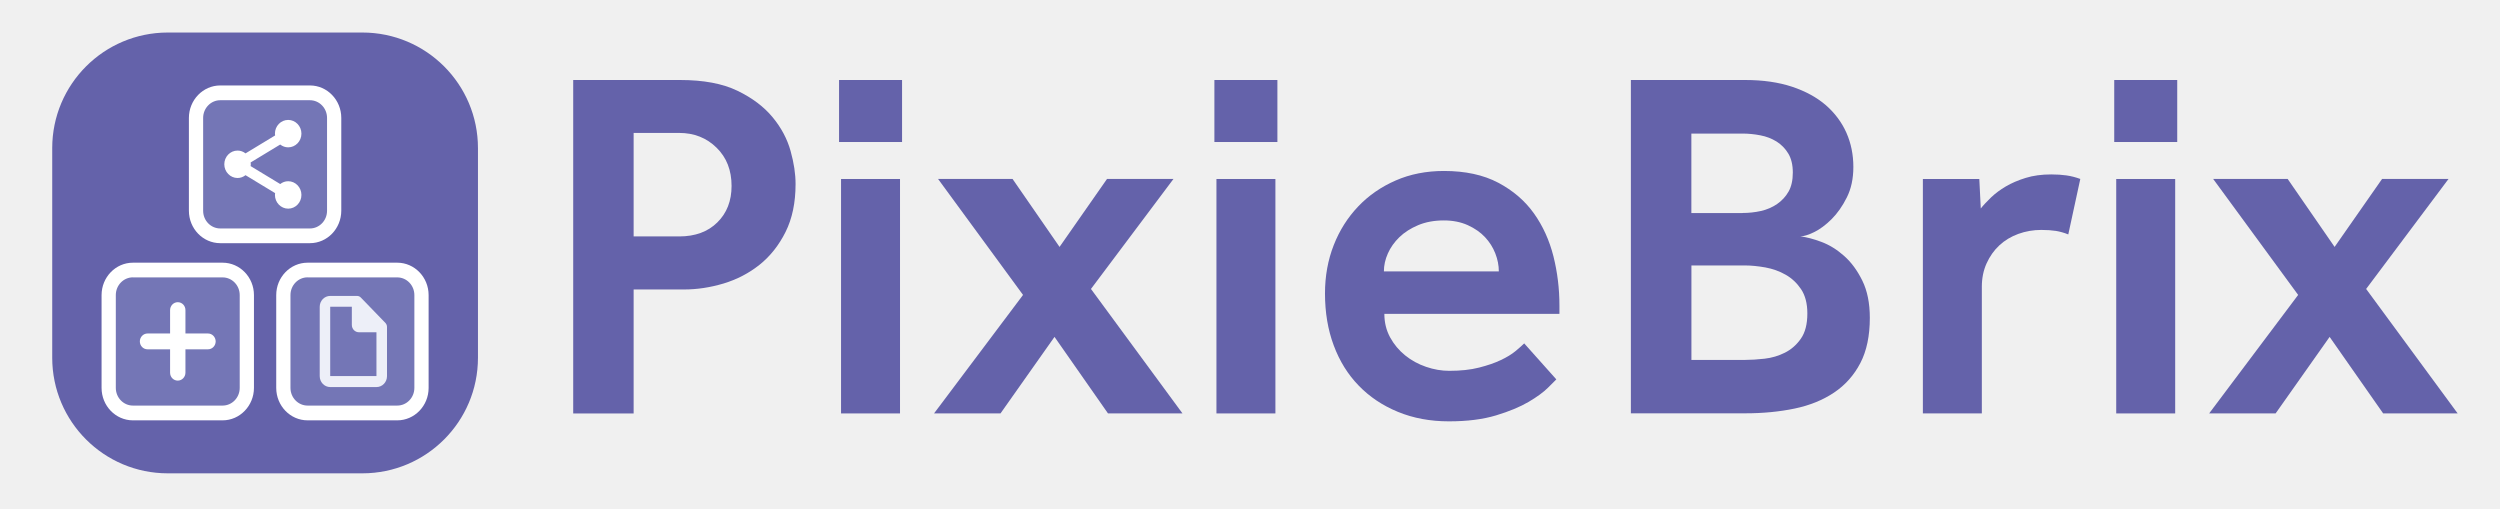
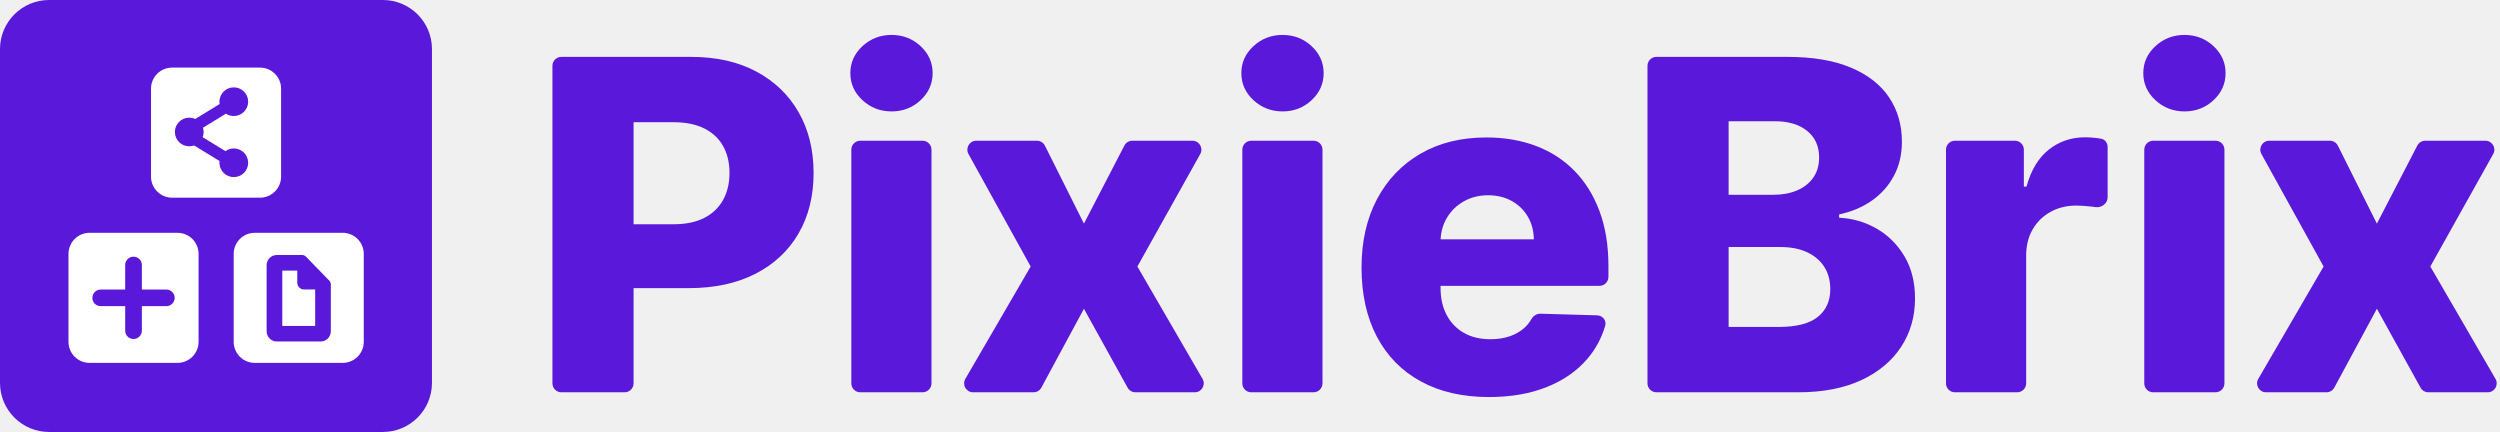
- <svg xmlns="http://www.w3.org/2000/svg" version="1.1" id="Vrstva_1" x="0px" y="0px" viewBox="0 0 426.55 86.69" style="enable-background:new 0 0 426.55 86.69;" xml:space="preserve">
-   <style type="text/css">
- 	.st0{fill:#6462AA;}
- 	.st1{fill:#7476B6;}
- 	.st2{fill:#FFFFFF;}
- 	.st3{fill:#EDEFF8;}
- 	.st4{fill:#6A5DA1;}
- </style>
-   <g>
-     <g>
-       <path class="st0" d="M97.8,13.65h18.25c3.98,0,7.23,0.61,9.76,1.83c2.53,1.22,4.53,2.73,6.01,4.52c1.48,1.79,2.5,3.71,3.07,5.76    c0.57,2.05,0.85,3.92,0.85,5.63c0,3.18-0.57,5.91-1.71,8.19c-1.14,2.28-2.62,4.14-4.43,5.59c-1.82,1.45-3.87,2.51-6.14,3.2    c-2.28,0.68-4.52,1.02-6.74,1.02h-8.61v21.15H97.8V13.65z M115.87,40.34c2.73,0,4.9-0.79,6.52-2.39c1.62-1.59,2.43-3.67,2.43-6.23    c0-2.67-0.85-4.85-2.56-6.52c-1.7-1.68-3.84-2.52-6.39-2.52h-7.76v17.65H115.87z" />
-       <path class="st0" d="M143.16,13.65h10.75v10.58h-10.75V13.65z M143.5,30.54h10.06v40H143.5V30.54z" />
-       <path class="st0" d="M174.55,50.32l-14.5-19.79h12.71l8.02,11.6l8.1-11.6h11.34L186.14,49.3l15.61,21.23h-12.71l-9.12-13.05    l-9.21,13.05h-11.34L174.55,50.32z" />
-       <path class="st0" d="M207.2,13.65h10.75v10.58H207.2V13.65z M207.55,30.54h10.06v40h-10.06V30.54z" />
-       <path class="st0" d="M265.54,64.73c-0.17,0.17-0.64,0.64-1.41,1.41c-0.77,0.77-1.88,1.58-3.32,2.43c-1.45,0.85-3.3,1.62-5.54,2.3    c-2.25,0.68-4.93,1.02-8.06,1.02c-3.18,0-6.08-0.54-8.7-1.62c-2.62-1.08-4.85-2.57-6.69-4.48c-1.85-1.9-3.27-4.19-4.26-6.86    c-1-2.67-1.49-5.63-1.49-8.87c0-2.96,0.5-5.7,1.49-8.23c0.99-2.53,2.39-4.73,4.18-6.61c1.79-1.88,3.92-3.35,6.4-4.43    c2.47-1.08,5.22-1.62,8.23-1.62c3.64,0,6.72,0.67,9.25,2c2.53,1.34,4.56,3.08,6.1,5.24c1.54,2.16,2.64,4.61,3.33,7.33    c0.68,2.73,1.02,5.51,1.02,8.36v1.45H236.2c0,1.48,0.33,2.81,0.98,4.01c0.65,1.19,1.51,2.22,2.56,3.07    c1.05,0.85,2.25,1.51,3.58,1.96c1.34,0.46,2.66,0.68,3.96,0.68c1.93,0,3.63-0.18,5.07-0.55c1.45-0.37,2.69-0.79,3.71-1.28    c1.02-0.48,1.86-0.99,2.51-1.53c0.65-0.54,1.15-0.98,1.49-1.32L265.54,64.73z M255.73,46.31c0-1.02-0.2-2.05-0.6-3.07    c-0.4-1.02-0.98-1.95-1.75-2.77c-0.77-0.82-1.75-1.51-2.94-2.05c-1.19-0.54-2.56-0.81-4.09-0.81c-1.65,0-3.11,0.27-4.39,0.81    c-1.28,0.54-2.34,1.22-3.2,2.05c-0.85,0.83-1.51,1.75-1.96,2.77c-0.46,1.02-0.68,2.05-0.68,3.07H255.73z" />
-       <path class="st0" d="M278.27,13.65h19.53c3.01,0,5.67,0.39,7.97,1.15c2.3,0.77,4.22,1.82,5.76,3.15c1.53,1.34,2.7,2.9,3.5,4.69    c0.79,1.79,1.19,3.74,1.19,5.84c0,1.99-0.37,3.72-1.11,5.2c-0.74,1.48-1.61,2.72-2.6,3.71c-1,0.99-1.99,1.73-2.99,2.22    c-0.99,0.48-1.78,0.72-2.34,0.72c1.02,0.12,2.22,0.43,3.58,0.94c1.37,0.51,2.66,1.31,3.88,2.39c1.22,1.08,2.26,2.49,3.11,4.22    c0.85,1.73,1.28,3.85,1.28,6.35c0,3.07-0.54,5.65-1.62,7.72c-1.08,2.07-2.57,3.75-4.48,5.03c-1.91,1.28-4.15,2.19-6.74,2.73    c-2.59,0.54-5.39,0.81-8.4,0.81h-19.53V13.65z M297.28,36.34c1.08,0,2.13-0.11,3.16-0.34c1.02-0.23,1.95-0.63,2.77-1.19    c0.82-0.57,1.48-1.28,1.96-2.13c0.48-0.85,0.72-1.93,0.72-3.24c0-1.31-0.26-2.39-0.77-3.24c-0.51-0.85-1.18-1.53-2-2.05    c-0.83-0.51-1.75-0.87-2.77-1.06c-1.02-0.2-2.05-0.3-3.07-0.3h-8.7v13.56H297.28z M297.71,61.41c1.02,0,2.15-0.07,3.37-0.21    c1.22-0.14,2.37-0.48,3.45-1.02c1.08-0.54,1.99-1.33,2.73-2.39c0.74-1.05,1.11-2.49,1.11-4.31c0-1.7-0.36-3.08-1.07-4.14    c-0.71-1.05-1.59-1.88-2.64-2.47c-1.05-0.6-2.2-1.01-3.45-1.24c-1.25-0.22-2.42-0.34-3.5-0.34h-9.12v16.12H297.71z" />
-       <path class="st0" d="M328.07,30.54h9.64l0.25,5.03c0.45-0.57,1.04-1.19,1.75-1.88c0.71-0.68,1.55-1.31,2.52-1.88    c0.96-0.57,2.09-1.05,3.37-1.45c1.28-0.4,2.74-0.6,4.39-0.6c0.97,0,1.83,0.06,2.6,0.17c0.77,0.11,1.55,0.31,2.35,0.6L352.89,40    c-0.68-0.28-1.38-0.48-2.09-0.6c-0.71-0.11-1.55-0.17-2.52-0.17c-1.37,0-2.67,0.23-3.92,0.68c-1.25,0.46-2.33,1.11-3.24,1.96    s-1.63,1.88-2.17,3.07c-0.54,1.19-0.81,2.53-0.81,4.01v21.58h-10.06V30.54z" />
-       <path class="st0" d="M360.73,13.65h10.75v10.58h-10.75V13.65z M361.07,30.54h10.06v40h-10.06V30.54z" />
-       <path class="st0" d="M392.11,50.32l-14.5-19.79h12.71l8.01,11.6l8.1-11.6h11.34L403.71,49.3l15.61,21.23h-12.71l-9.13-13.05    l-9.21,13.05h-11.34L392.11,50.32z" />
-     </g>
-   </g>
-   <path class="st0" d="M61.83,80.76h-33.2c-10.89,0-19.72-8.83-19.72-19.72V25.27c0-10.89,8.83-19.72,19.72-19.72h33.2  c10.89,0,19.72,8.83,19.72,19.72v35.77C81.55,71.93,72.72,80.76,61.83,80.76z" />
-   <g>
-     <g>
-       <g>
-         <path class="st1" d="M67.66,70.46H52.61c-2.34,0-4.25-1.91-4.25-4.25V50.32c0-2.34,1.91-4.25,4.25-4.25h15.05     c2.34,0,4.25,1.91,4.25,4.25v15.89C71.91,68.55,70,70.46,67.66,70.46z" />
-         <path class="st2" d="M67.78,71.72h-15.3c-2.95,0-5.35-2.48-5.35-5.54V50.35c0-3.05,2.4-5.53,5.35-5.53h15.3     c2.95,0,5.35,2.48,5.35,5.53v15.84C73.13,69.24,70.73,71.72,67.78,71.72z M52.48,47.32c-1.61,0-2.92,1.36-2.92,3.02v15.84     c0,1.67,1.31,3.02,2.92,3.02h15.3c1.61,0,2.92-1.35,2.92-3.02V50.35c0-1.67-1.31-3.02-2.92-3.02H52.48z" />
-       </g>
-       <path class="st3" d="M65.77,55.11l-4.21-4.35c-0.17-0.17-0.4-0.27-0.63-0.27h-0.9h-3.69c-0.99,0-1.79,0.83-1.79,1.86v11.83    c0,1.02,0.8,1.86,1.79,1.86h7.9c0.99,0,1.79-0.83,1.79-1.86v-7.52v-0.88C66.03,55.52,65.93,55.29,65.77,55.11z M56.34,64.17    l0-11.83h3.69v3.1c0,0.69,0.54,1.25,1.21,1.25h2.99v7.47L56.34,64.17z" />
-       <path class="st4" d="M66.08,54.15" />
-     </g>
-     <g>
-       <g>
-         <path class="st1" d="M37.85,70.46H22.8c-2.34,0-4.25-1.91-4.25-4.25V50.32c0-2.34,1.91-4.25,4.25-4.25h15.05     c2.34,0,4.25,1.91,4.25,4.25v15.89C42.11,68.55,40.19,70.46,37.85,70.46z" />
-         <path class="st2" d="M37.98,71.72h-15.3c-2.95,0-5.35-2.48-5.35-5.54V50.35c0-3.05,2.4-5.53,5.35-5.53h15.3     c2.95,0,5.35,2.48,5.35,5.53v15.84C43.32,69.24,40.92,71.72,37.98,71.72z M22.68,47.32c-1.61,0-2.92,1.36-2.92,3.02v15.84     c0,1.67,1.31,3.02,2.92,3.02h15.3c1.61,0,2.92-1.35,2.92-3.02V50.35c0-1.67-1.31-3.02-2.92-3.02H22.68z" />
-       </g>
-       <path class="st2" d="M35.49,56.9h-3.85v-3.99c0-0.75-0.58-1.35-1.31-1.35c-0.72,0-1.31,0.61-1.31,1.35v3.99h-3.85    c-0.72,0-1.31,0.61-1.31,1.35c0,0.75,0.58,1.35,1.31,1.35h3.85v3.99c0,0.75,0.58,1.35,1.31,1.35c0.72,0,1.31-0.61,1.31-1.35v-3.99    h3.85c0.72,0,1.31-0.61,1.31-1.35C36.79,57.51,36.21,56.9,35.49,56.9z" />
-     </g>
-     <g>
-       <g>
-         <path class="st1" d="M52.76,40.23H37.7c-2.34,0-4.25-1.91-4.25-4.25V20.09c0-2.34,1.91-4.25,4.25-4.25h15.05     c2.34,0,4.25,1.91,4.25,4.25v15.89C57.01,38.32,55.1,40.23,52.76,40.23z" />
-         <path class="st2" d="M52.88,41.49h-15.3c-2.95,0-5.35-2.48-5.35-5.54V20.12c0-3.05,2.4-5.54,5.35-5.54h15.3     c2.95,0,5.35,2.48,5.35,5.54v15.84C58.22,39.01,55.83,41.49,52.88,41.49z M37.58,17.1c-1.61,0-2.92,1.36-2.92,3.02v15.84     c0,1.67,1.31,3.02,2.92,3.02h15.3c1.61,0,2.92-1.35,2.92-3.02V20.12c0-1.67-1.31-3.02-2.92-3.02H37.58z" />
-       </g>
-       <path class="st2" d="M49.17,30.92c-0.51,0-0.98,0.18-1.36,0.48l-5.05-3.06c0.01-0.1,0.03-0.2,0.03-0.31    c0-0.11-0.02-0.21-0.03-0.31l5.05-3.06c0.38,0.3,0.85,0.48,1.36,0.48c1.25,0,2.26-1.05,2.26-2.34c0-1.29-1.02-2.34-2.26-2.34    c-1.25,0-2.26,1.05-2.26,2.34c0,0.11,0.02,0.21,0.03,0.31l-5.05,3.06c-0.38-0.3-0.84-0.48-1.36-0.48c-1.25,0-2.26,1.05-2.26,2.34    c0,1.29,1.02,2.34,2.26,2.34c0.51,0,0.98-0.18,1.36-0.48l5.05,3.06c-0.01,0.1-0.03,0.2-0.03,0.31c0,1.29,1.02,2.34,2.26,2.34    c1.25,0,2.26-1.05,2.26-2.34C51.43,31.98,50.42,30.92,49.17,30.92z" />
-     </g>
-   </g>
-   <path class="st4" d="M8.91,53.66" />
+ <svg xmlns="http://www.w3.org/2000/svg" width="735" height="127" viewBox="0 0 735 127" fill="none">
+   <path d="M0 14.433C0 6.462 6.462 0 14.433 0H112.567C120.538 0 127 6.462 127 14.433V112.567C127 120.538 120.538 127 112.567 127H14.433C6.462 127 0 120.538 0 112.567V14.433Z" fill="#5A19DA" />
+   <path fill-rule="evenodd" clip-rule="evenodd" d="M50.594 19.876C47.173 19.876 44.399 22.65 44.399 26.071V51.924C44.399 55.345 47.173 58.119 50.594 58.119H76.447C79.868 58.119 82.642 55.345 82.642 51.924V26.071C82.642 22.65 79.868 19.876 76.447 19.876H50.594ZM64.513 29.968C64.473 27.643 66.331 25.726 68.664 25.686C70.996 25.646 72.92 27.498 72.96 29.823C73 32.149 71.142 34.066 68.809 34.106C67.93 34.121 67.108 33.867 66.424 33.42L59.676 37.551C59.792 37.924 59.858 38.321 59.866 38.732C59.875 39.297 59.773 39.838 59.579 40.334L66.277 44.433C66.95 43.952 67.772 43.662 68.664 43.647C70.996 43.607 72.92 45.459 72.96 47.785C73 50.11 71.142 52.027 68.809 52.067C66.477 52.107 64.553 50.255 64.513 47.929C64.51 47.729 64.52 47.532 64.544 47.338L57.075 42.766C56.65 42.919 56.192 43.006 55.715 43.014C53.383 43.054 51.459 41.202 51.419 38.877C51.379 36.551 53.237 34.634 55.57 34.594C56.224 34.583 56.846 34.72 57.404 34.976L64.57 30.59C64.536 30.387 64.517 30.18 64.513 29.968Z" fill="white" />
+   <path fill-rule="evenodd" clip-rule="evenodd" d="M26.33 68.444C22.909 68.444 20.135 71.218 20.135 74.639V100.492C20.135 103.913 22.909 106.687 26.33 106.687H52.183C55.604 106.687 58.378 103.913 58.378 100.492V74.639C58.378 71.218 55.604 68.444 52.183 68.444H26.33ZM41.707 85.123H48.908C49.442 85.123 49.934 85.296 50.336 85.589C50.955 86.028 51.359 86.749 51.359 87.565C51.359 88.219 51.099 88.813 50.678 89.248C50.231 89.715 49.602 90.007 48.908 90.007H41.707V97.225C41.707 98.395 40.864 99.385 39.754 99.616C39.593 99.65 39.427 99.667 39.257 99.667C37.891 99.667 36.806 98.582 36.806 97.225V90.007H29.605C28.239 90.007 27.154 88.922 27.154 87.565C27.154 86.912 27.413 86.318 27.835 85.883C28.282 85.416 28.911 85.123 29.605 85.123H36.806V77.905C36.806 76.736 37.648 75.746 38.759 75.514C38.92 75.481 39.086 75.463 39.256 75.463C40.621 75.463 41.707 76.549 41.707 77.905V85.123Z" fill="white" />
+   <path d="M82.99 79.558H87.397V83.069C87.397 84.197 88.285 85.112 89.387 85.112H92.659V95.815H82.99V79.558Z" fill="white" />
+   <path fill-rule="evenodd" clip-rule="evenodd" d="M68.703 74.639C68.703 71.218 71.477 68.444 74.898 68.444H100.751C104.172 68.444 106.946 71.218 106.946 74.639V100.492C106.946 103.913 104.172 106.687 100.751 106.687H74.898C71.477 106.687 68.703 103.913 68.703 100.492V74.639ZM89.913 75.42L96.836 82.53C97.099 82.824 97.264 83.2 97.264 83.625V97.389C97.264 97.395 97.264 97.402 97.264 97.408C97.264 97.411 97.264 97.414 97.264 97.417C97.231 99.071 95.928 100.394 94.32 100.394H81.328C79.721 100.394 78.418 99.056 78.385 97.417V77.956C78.417 76.302 79.721 74.979 81.328 74.979H88.877C89.255 74.979 89.633 75.143 89.913 75.42Z" fill="white" />
+   <path d="M253.567 29.457C255.944 31.656 258.804 32.756 262.146 32.756C265.456 32.756 268.291 31.656 270.653 29.457C273.015 27.259 274.195 24.602 274.195 21.489C274.195 18.407 273.015 15.767 270.653 13.568C268.291 11.369 265.439 10.27 262.098 10.27C258.788 10.27 255.944 11.369 253.567 13.568C251.189 15.767 250 18.407 250 21.489C250 24.602 251.189 27.259 253.567 29.457Z" fill="#5A19DA" />
+   <path d="M250.289 112.705C250.289 114.156 251.464 115.333 252.913 115.333H271.234C272.683 115.333 273.858 114.156 273.858 112.705V44.003C273.858 42.551 272.683 41.375 271.234 41.375H252.913C251.464 41.375 250.289 42.551 250.289 44.003V112.705Z" fill="#5A19DA" />
+   <path fill-rule="evenodd" clip-rule="evenodd" d="M165.04 115.333C163.591 115.333 162.416 114.156 162.416 112.704V19.35C162.416 17.899 163.591 16.722 165.04 16.722H203.191C210.582 16.722 216.968 18.158 222.35 21.031C227.732 23.904 231.885 27.901 234.809 33.02C237.733 38.141 239.195 44.087 239.195 50.86C239.195 57.665 237.709 63.612 234.737 68.7C231.765 73.787 227.532 77.728 222.037 80.52C216.542 83.313 210.02 84.71 202.468 84.71H186.274V112.704C186.274 114.156 185.099 115.333 183.65 115.333H165.04ZM186.274 65.931H198.034C201.633 65.931 204.645 65.305 207.071 64.053C209.497 62.801 211.337 61.044 212.59 58.781C213.843 56.518 214.47 53.877 214.47 50.86C214.47 47.81 213.843 45.171 212.59 42.94C211.337 40.709 209.489 38.983 207.047 37.763C204.605 36.543 201.601 35.934 198.034 35.934H186.274V65.931Z" fill="#5A19DA" />
+   <path d="M307.208 42.825L318.676 65.739L330.571 42.792C331.02 41.921 331.92 41.375 332.897 41.375H350.59C352.594 41.375 353.857 43.536 352.877 45.288L334.389 78.354L353.546 111.384C354.562 113.136 353.301 115.333 351.278 115.333H333.814C332.859 115.333 331.981 114.815 331.518 113.979L318.676 90.777L306.165 113.955C305.708 114.804 304.821 115.333 303.858 115.333H286.08C284.057 115.333 282.793 113.134 283.812 111.382L303.013 78.354L284.731 45.276C283.765 43.524 285.029 41.375 287.027 41.375H304.863C305.856 41.375 306.762 41.936 307.208 42.825Z" fill="#5A19DA" />
+   <path d="M367.869 115.333C366.418 115.333 365.245 114.156 365.245 112.705V44.003C365.245 42.551 366.418 41.375 367.869 41.375H386.189C387.637 41.375 388.812 42.551 388.812 44.003V112.705C388.812 114.156 387.637 115.333 386.189 115.333H367.869Z" fill="#5A19DA" />
+   <path d="M368.521 29.457C370.9 31.656 373.76 32.756 377.102 32.756C380.411 32.756 383.246 31.656 385.608 29.457C387.97 27.259 389.151 24.602 389.151 21.489C389.151 18.407 387.97 15.767 385.608 13.568C383.246 11.369 380.394 10.27 377.052 10.27C373.743 10.27 370.9 11.369 368.521 13.568C366.143 15.767 364.954 18.407 364.954 21.489C364.954 24.602 366.143 27.259 368.521 29.457Z" fill="#5A19DA" />
+   <path fill-rule="evenodd" clip-rule="evenodd" d="M417.717 112.131C423.324 115.197 430 116.73 437.743 116.73C444.201 116.73 449.889 115.742 454.805 113.768C459.722 111.794 463.697 109.017 466.733 105.438C469.128 102.615 470.86 99.397 471.925 95.785C472.382 94.237 471.185 92.757 469.574 92.71L452.873 92.227C451.752 92.195 450.761 92.9 450.2 93.874C449.671 94.79 449.022 95.603 448.251 96.314C447.029 97.437 445.567 98.288 443.863 98.866C442.162 99.444 440.265 99.733 438.176 99.733C435.156 99.733 432.554 99.106 430.369 97.855C428.183 96.603 426.495 94.845 425.306 92.582C424.117 90.319 423.525 87.679 423.525 84.662V84.036H470.254C471.705 84.036 472.878 82.859 472.878 81.407V78.161C472.878 72.094 471.994 66.71 470.227 62.007C468.459 57.304 465.987 53.348 462.805 50.138C459.625 46.928 455.849 44.504 451.48 42.867C447.108 41.23 442.288 40.412 437.019 40.412C429.565 40.412 423.09 42.009 417.596 45.203C412.101 48.396 407.842 52.858 404.823 58.588C401.803 64.318 400.291 71.003 400.291 78.643C400.291 86.507 401.794 93.288 404.798 98.986C407.804 104.684 412.109 109.066 417.717 112.131ZM423.539 70.361C423.655 67.98 424.293 65.837 425.452 63.933C426.672 61.927 428.329 60.338 430.415 59.166C432.505 57.994 434.867 57.408 437.501 57.408C440.105 57.408 442.409 57.962 444.419 59.07C446.426 60.177 448.009 61.71 449.165 63.668C450.321 65.626 450.916 67.857 450.949 70.361H423.539Z" fill="#5A19DA" />
+   <path fill-rule="evenodd" clip-rule="evenodd" d="M484.359 112.704C484.359 114.156 485.532 115.333 486.983 115.333H528.652C535.947 115.333 542.146 114.137 547.256 111.746C552.365 109.354 556.271 106.08 558.969 101.923C561.667 97.766 563.018 93.04 563.018 87.743C563.018 82.992 561.989 78.876 559.932 75.393C557.876 71.91 555.153 69.189 551.762 67.231C548.373 65.273 544.687 64.198 540.701 64.005V63.042C544.332 62.272 547.531 60.923 550.292 58.998C553.056 57.072 555.225 54.64 556.8 51.703C558.374 48.766 559.162 45.419 559.162 41.663C559.162 36.72 557.901 32.371 555.379 28.615C552.855 24.859 549.097 21.938 544.101 19.852C539.105 17.765 532.911 16.722 525.519 16.722H486.983C485.532 16.722 484.359 17.899 484.359 19.35V112.704ZM522.965 96.121H508.215V72.624H523.4C526.45 72.624 529.071 73.13 531.254 74.141C533.439 75.152 535.127 76.58 536.316 78.426C537.505 80.272 538.1 82.463 538.1 84.999C538.1 88.498 536.869 91.226 534.411 93.184C531.953 95.142 528.137 96.121 522.965 96.121ZM521.423 57.264H508.215V35.645H521.809C525.792 35.645 528.958 36.592 531.303 38.486C533.649 40.38 534.821 42.98 534.821 46.286C534.821 48.597 534.251 50.571 533.112 52.208C531.969 53.846 530.386 55.097 528.363 55.964C526.34 56.831 524.025 57.264 521.423 57.264Z" fill="#5A19DA" />
+   <path d="M574.745 41.375C573.297 41.375 572.122 42.552 572.122 44.003V112.705C572.122 114.156 573.297 115.333 574.745 115.333H593.065C594.516 115.333 595.691 114.156 595.691 112.705V75.176C595.691 72.223 596.325 69.647 597.594 67.448C598.863 65.249 600.613 63.532 602.849 62.296C605.081 61.06 607.595 60.442 610.391 60.442C611.804 60.442 613.42 60.554 615.234 60.779C615.52 60.815 615.798 60.852 616.068 60.891C617.849 61.152 619.644 59.82 619.644 58.017V43.206C619.644 42.036 618.873 40.991 617.725 40.781C617.301 40.703 616.863 40.636 616.415 40.58C615.258 40.436 614.133 40.363 613.042 40.363C608.993 40.363 605.442 41.559 602.389 43.951C599.336 46.342 597.137 49.978 595.788 54.857H595.014V44.003C595.014 42.552 593.842 41.375 592.391 41.375H574.745Z" fill="#5A19DA" />
+   <path d="M630.415 112.705C630.415 114.156 631.591 115.333 633.039 115.333H651.361C652.809 115.333 653.985 114.156 653.985 112.705V44.003C653.985 42.551 652.809 41.375 651.361 41.375H633.039C631.591 41.375 630.415 42.551 630.415 44.003V112.705Z" fill="#5A19DA" />
+   <path d="M642.272 32.756C638.93 32.756 636.07 31.656 633.694 29.457C631.316 27.259 630.126 24.602 630.126 21.489C630.126 18.407 631.316 15.767 633.694 13.568C636.07 11.369 638.913 10.27 642.225 10.27C645.567 10.27 648.416 11.369 650.778 13.568C653.14 15.767 654.321 18.407 654.321 21.489C654.321 24.602 653.14 27.259 650.778 29.457C648.416 31.656 645.581 32.756 642.272 32.756Z" fill="#5A19DA" />
+   <path d="M687.335 42.825L698.803 65.739L710.695 42.792C711.147 41.921 712.044 41.375 713.024 41.375H730.714C732.718 41.375 733.984 43.536 733.004 45.288L714.514 78.354L733.673 111.384C734.689 113.136 733.428 115.333 731.405 115.333H713.941C712.986 115.333 712.108 114.815 711.645 113.979L698.803 90.777L686.292 113.955C685.832 114.804 684.948 115.333 683.985 115.333H666.207C664.181 115.333 662.92 113.134 663.939 111.382L683.137 78.354L664.858 45.276C663.889 43.524 665.156 41.375 667.154 41.375H684.99C685.981 41.375 686.889 41.936 687.335 42.825Z" fill="#5A19DA" />
</svg>
